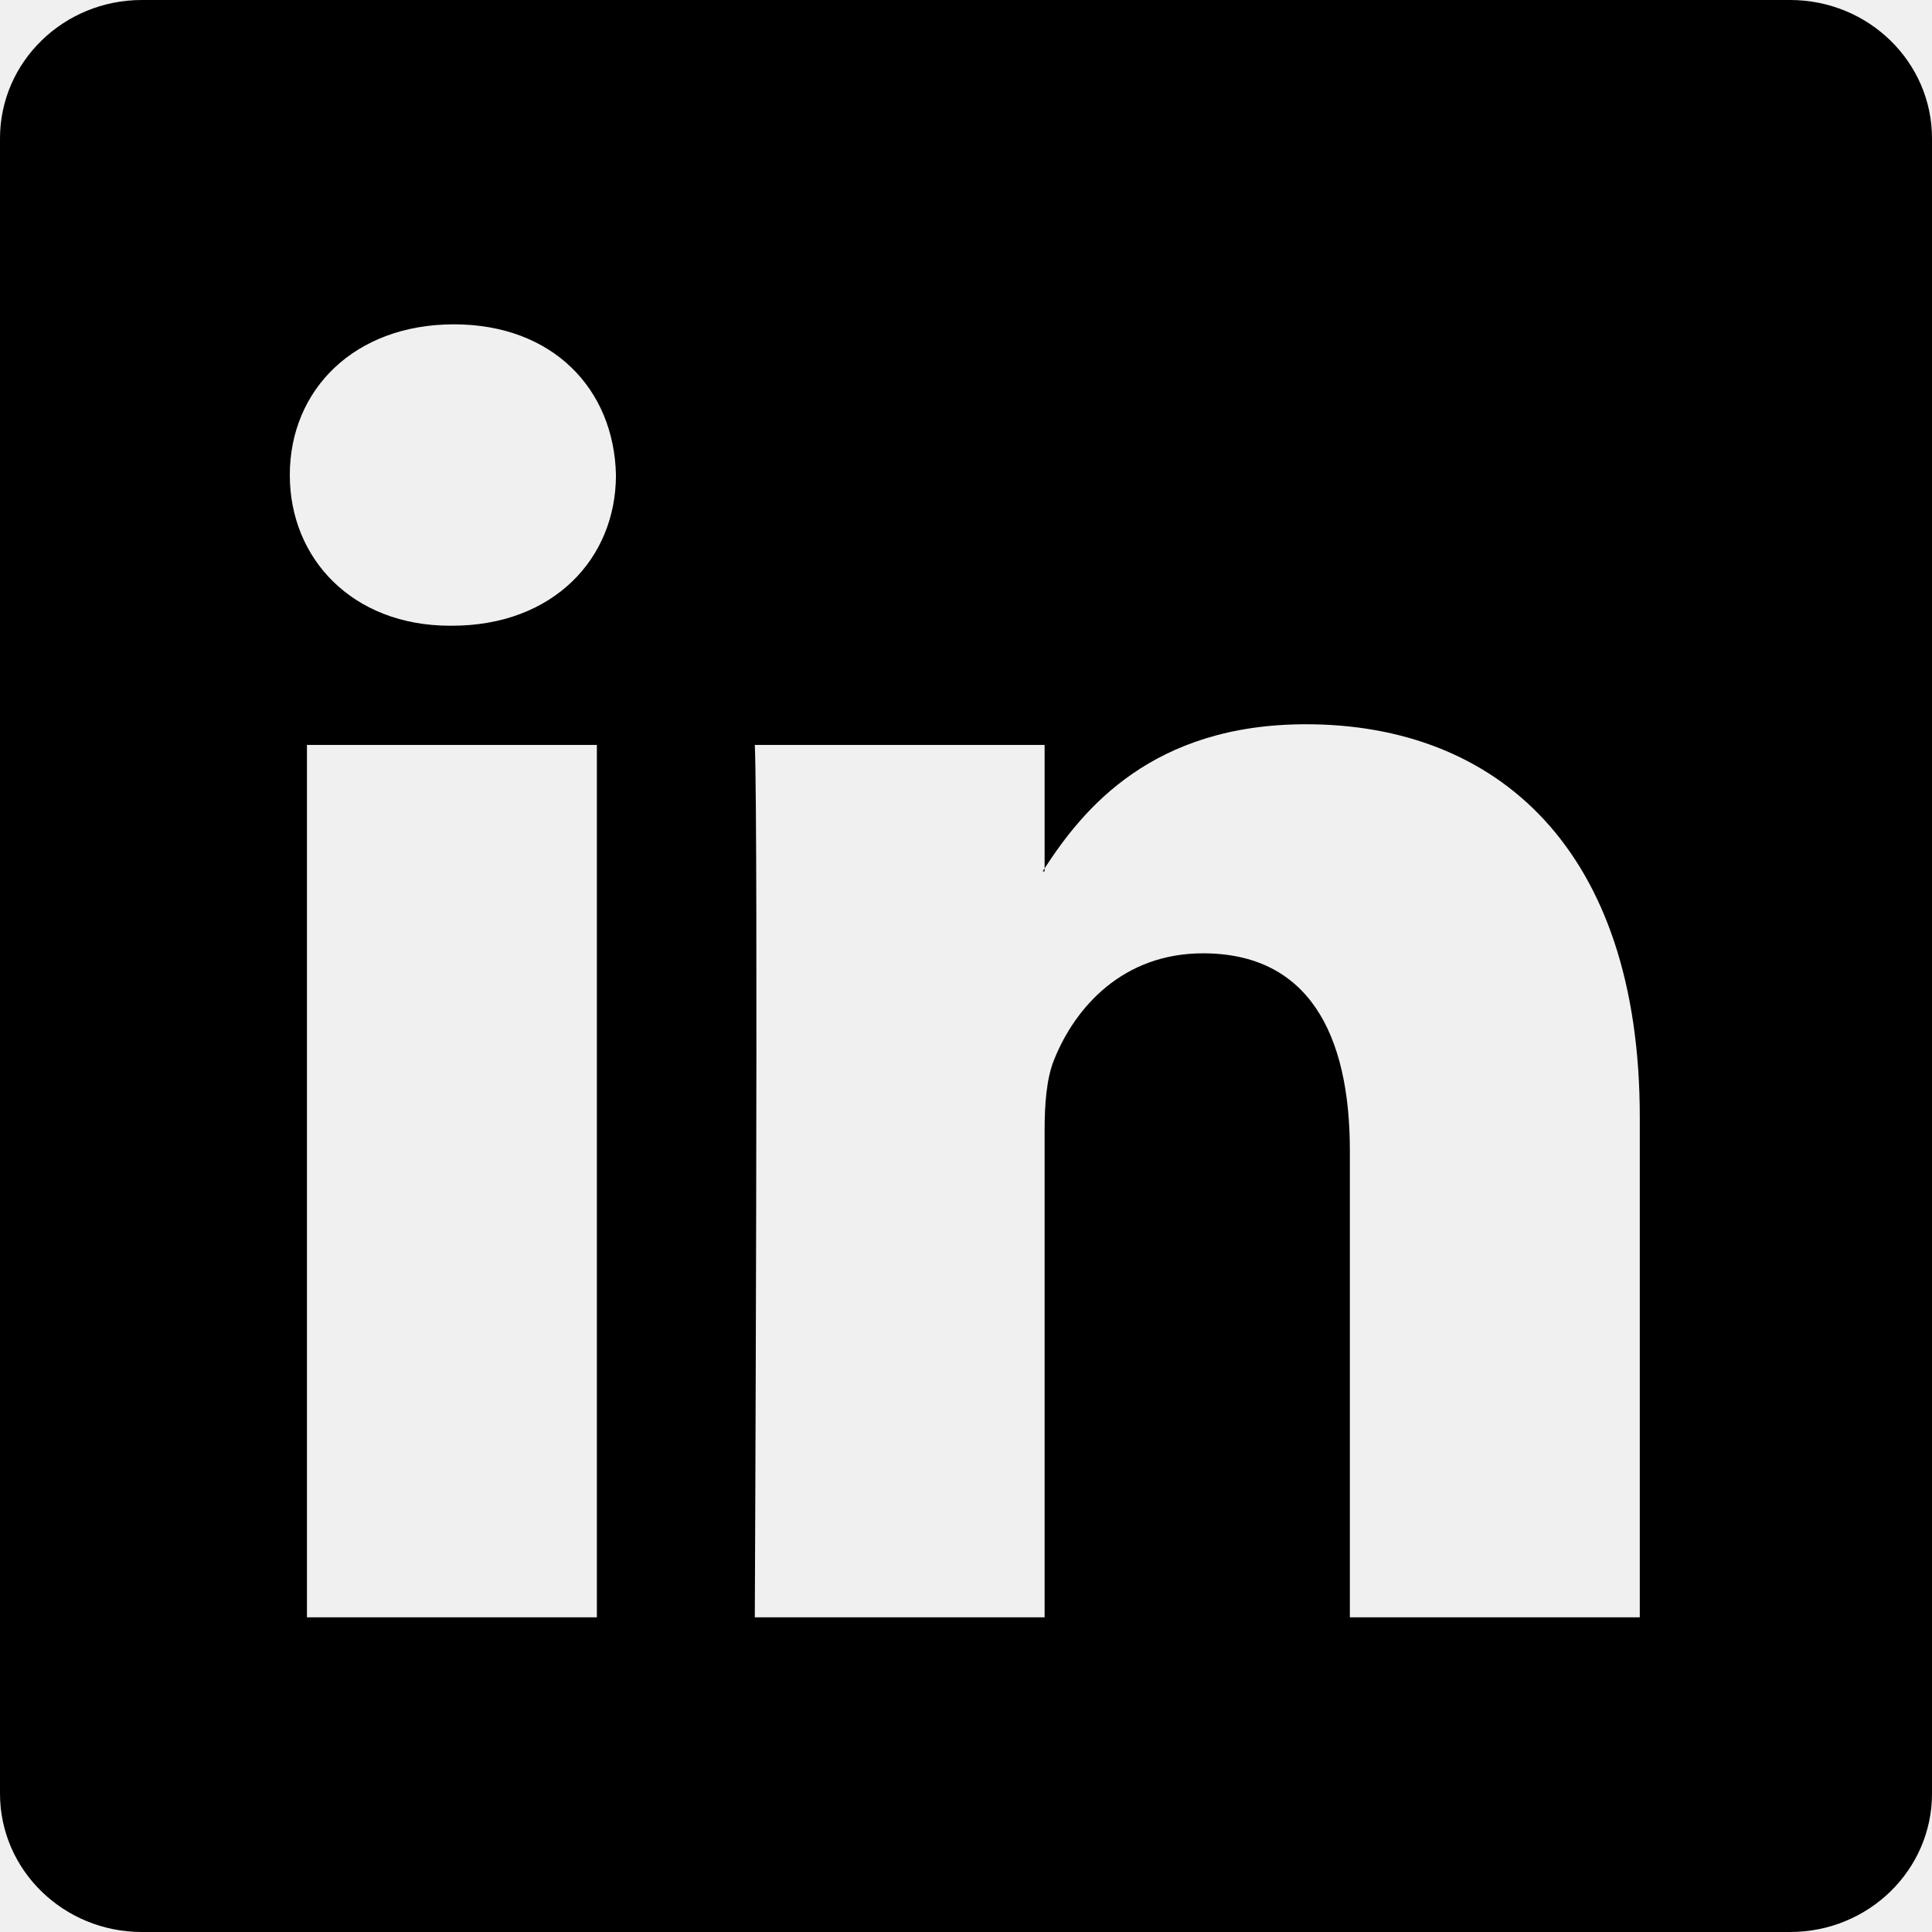
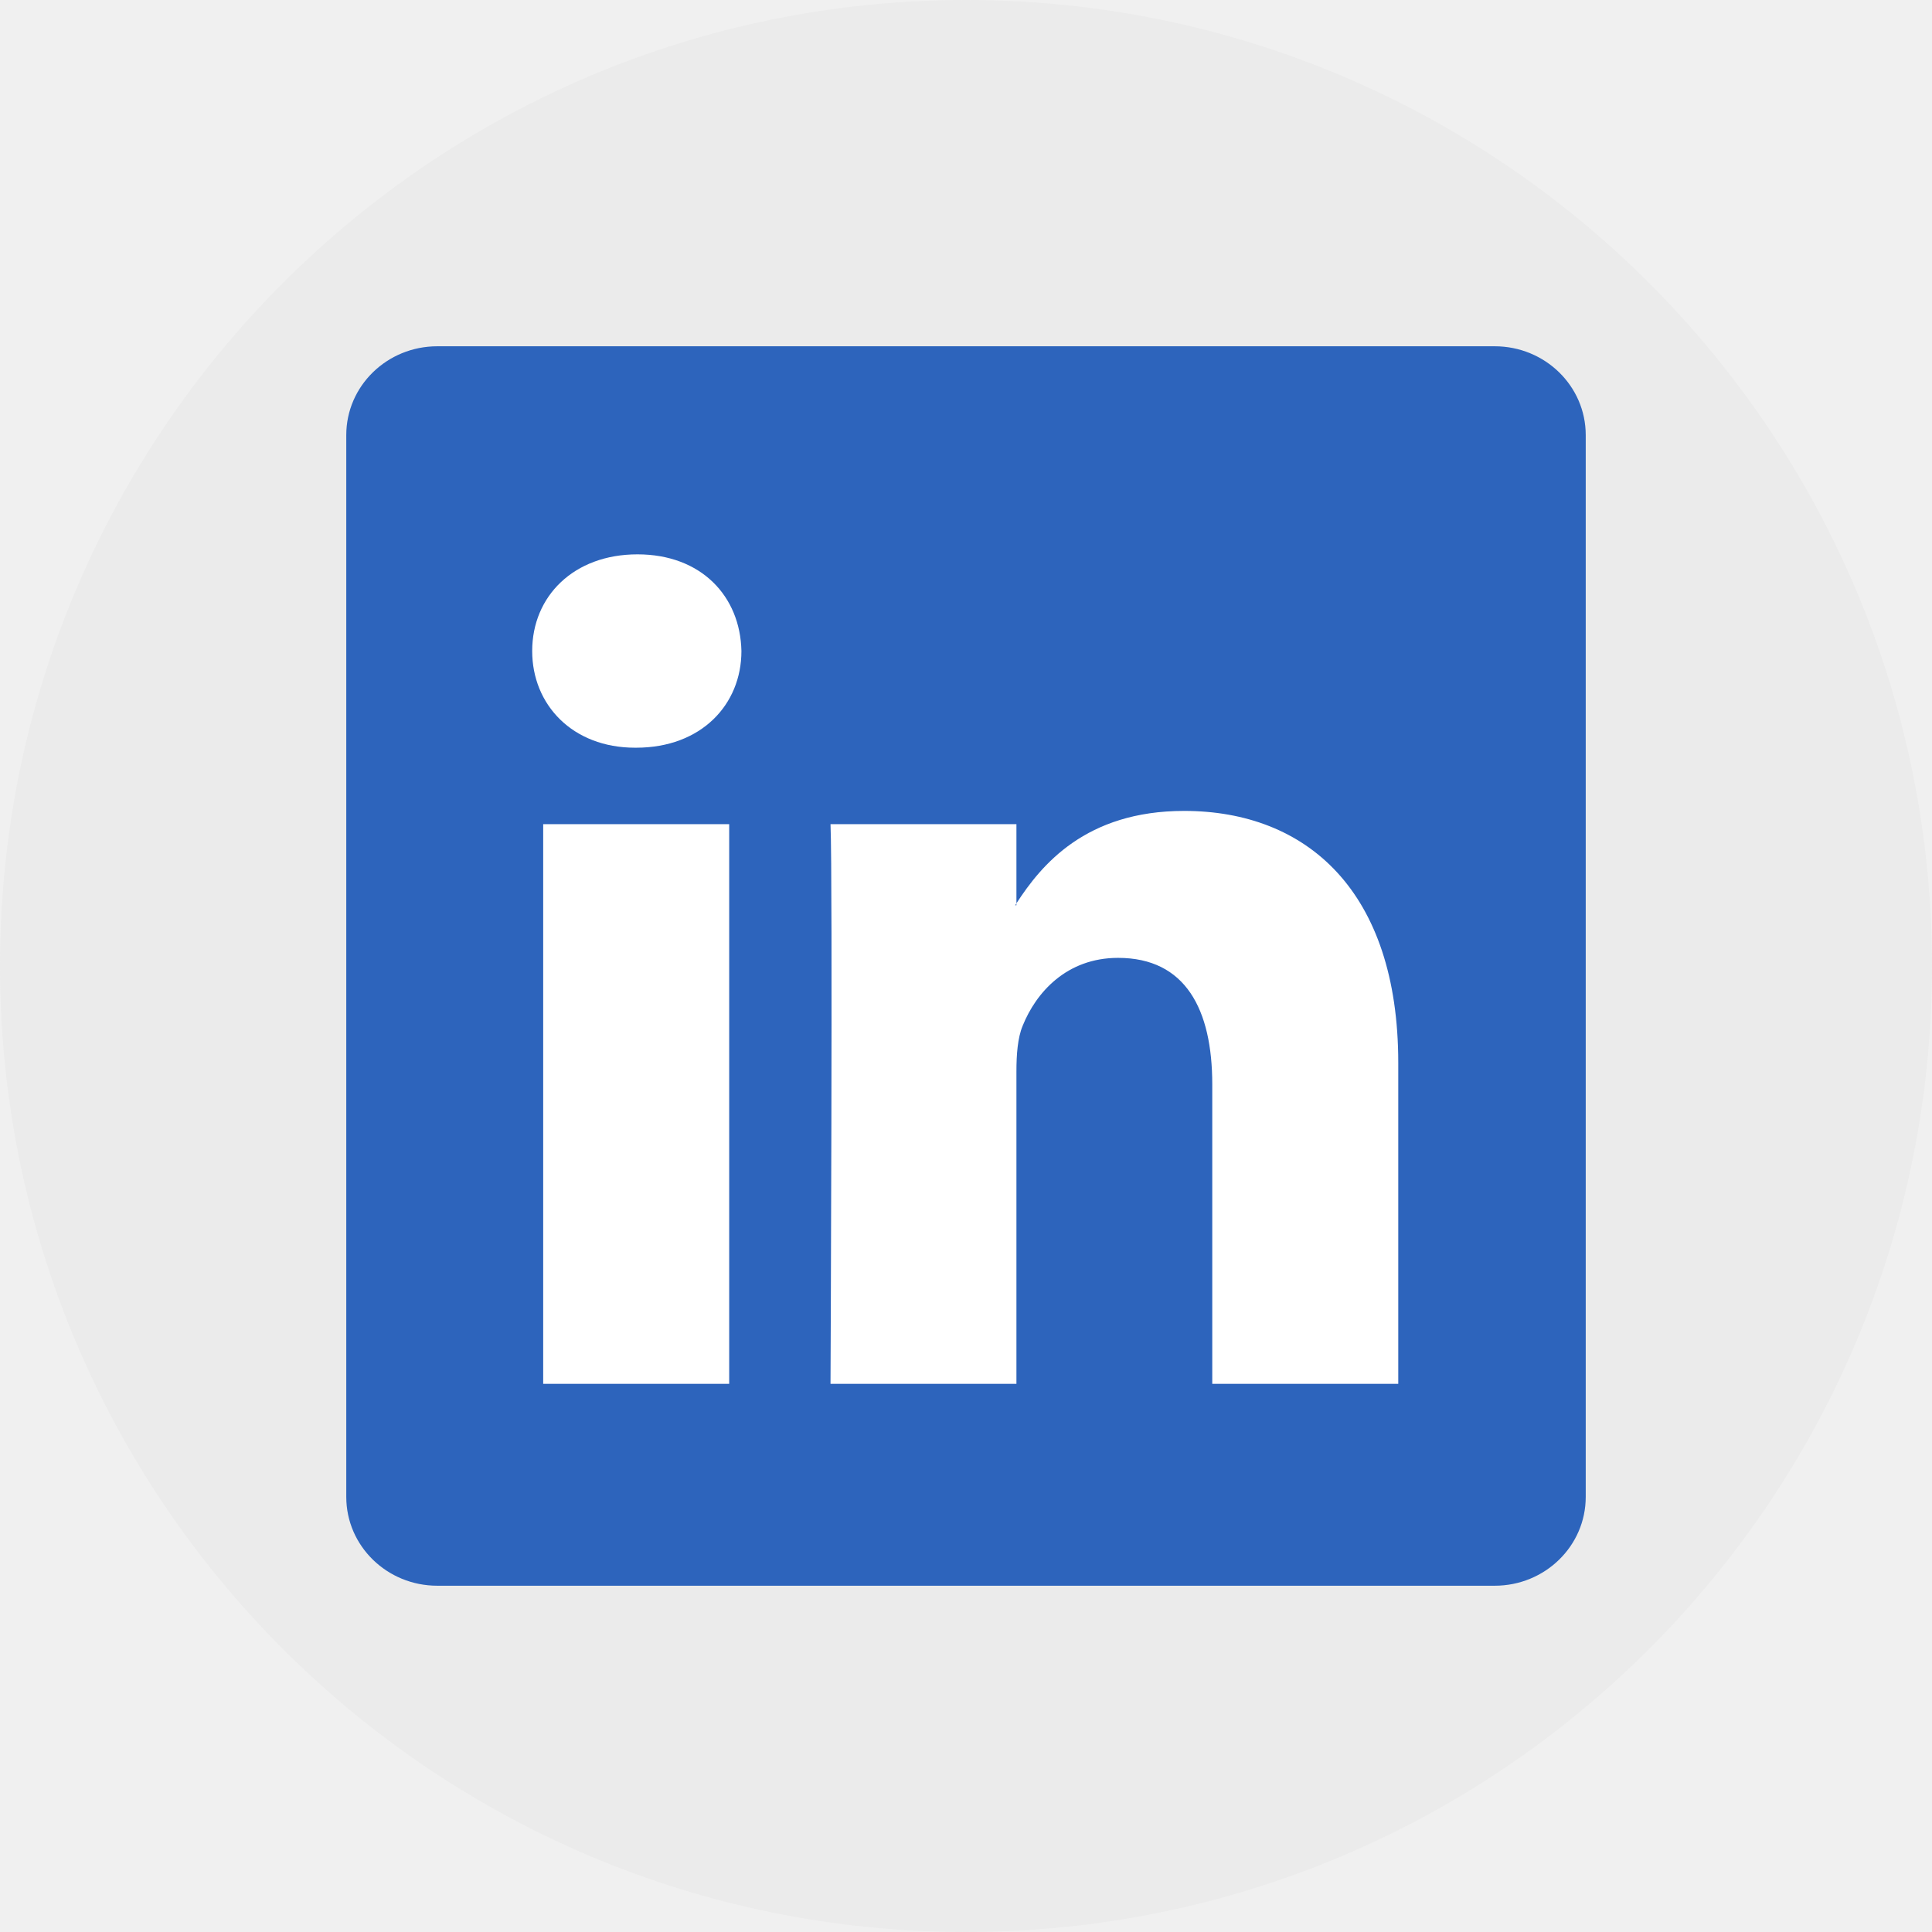
- <svg xmlns="http://www.w3.org/2000/svg" width="16" height="16" fill="currentColor" class="bi bi-linkedin" viewBox="0 0 16 16">
-   <path d="M0 1.146C0 .513.526 0 1.175 0h13.65C15.474 0 16 .513 16 1.146v13.708c0 .633-.526 1.146-1.175 1.146H1.175C.526 16 0 15.487 0 14.854zm4.943 12.248V6.169H2.542v7.225zm-1.2-8.212c.837 0 1.358-.554 1.358-1.248-.015-.709-.52-1.248-1.342-1.248S2.4 3.226 2.4 3.934c0 .694.521 1.248 1.327 1.248zm4.908 8.212V9.359c0-.216.016-.432.08-.586.173-.431.568-.878 1.232-.878.869 0 1.216.662 1.216 1.634v3.865h2.401V9.25c0-2.22-1.184-3.252-2.764-3.252-1.274 0-1.845.7-2.165 1.193v.025h-.016l.016-.025V6.169h-2.4c.03.678 0 7.225 0 7.225z" />
+ <svg xmlns="http://www.w3.org/2000/svg" width="100%" height="100%" viewBox="0 0 65 65" version="1.1" xml:space="preserve" style="fill-rule:evenodd;clip-rule:evenodd;stroke-linejoin:round;stroke-miterlimit:2;">
+   <g transform="matrix(1.85714,0,0,2.09677,0,0)">
+     <ellipse cx="17.5" cy="15.5" rx="17.5" ry="15.5" style="fill:rgb(235,235,235);" />
+   </g>
+   <g transform="matrix(1.14815,0,0,1.20833,-5.96296,-7.375)">
+     <rect x="20" y="21" width="27" height="24" style="fill:white;" />
+   </g>
+   <g transform="matrix(2.60625,0,0,2.60625,11.65,11.65)">
+     <path d="M0,1.146C0,0.513 0.526,0 1.175,0L14.825,0C15.474,0 16,0.513 16,1.146L16,14.854C16,15.487 15.474,16 14.825,16L1.175,16C0.526,16 0,15.487 0,14.854L0,1.146ZM4.943,13.394L4.943,6.169L2.542,6.169L2.542,13.394L4.943,13.394ZM3.743,5.182C4.58,5.182 5.101,4.628 5.101,3.934C5.086,3.225 4.581,2.686 3.759,2.686C2.937,2.686 2.4,3.226 2.4,3.934C2.4,4.628 2.921,5.182 3.727,5.182L3.743,5.182ZM8.651,13.394L8.651,9.359C8.651,9.143 8.667,8.927 8.731,8.773C8.904,8.342 9.299,7.895 9.963,7.895C10.832,7.895 11.179,8.557 11.179,9.529L11.179,13.394L13.58,13.394L13.58,9.25C13.58,7.03 12.396,5.998 10.816,5.998C9.542,5.998 8.971,6.698 8.651,7.191L8.651,7.216L8.635,7.216L8.651,7.191L8.651,6.169L6.251,6.169C6.281,6.847 6.251,13.394 6.251,13.394L8.651,13.394Z" style="fill:rgb(45,100,188);fill-rule:nonzero;" />
+   </g>
</svg>
